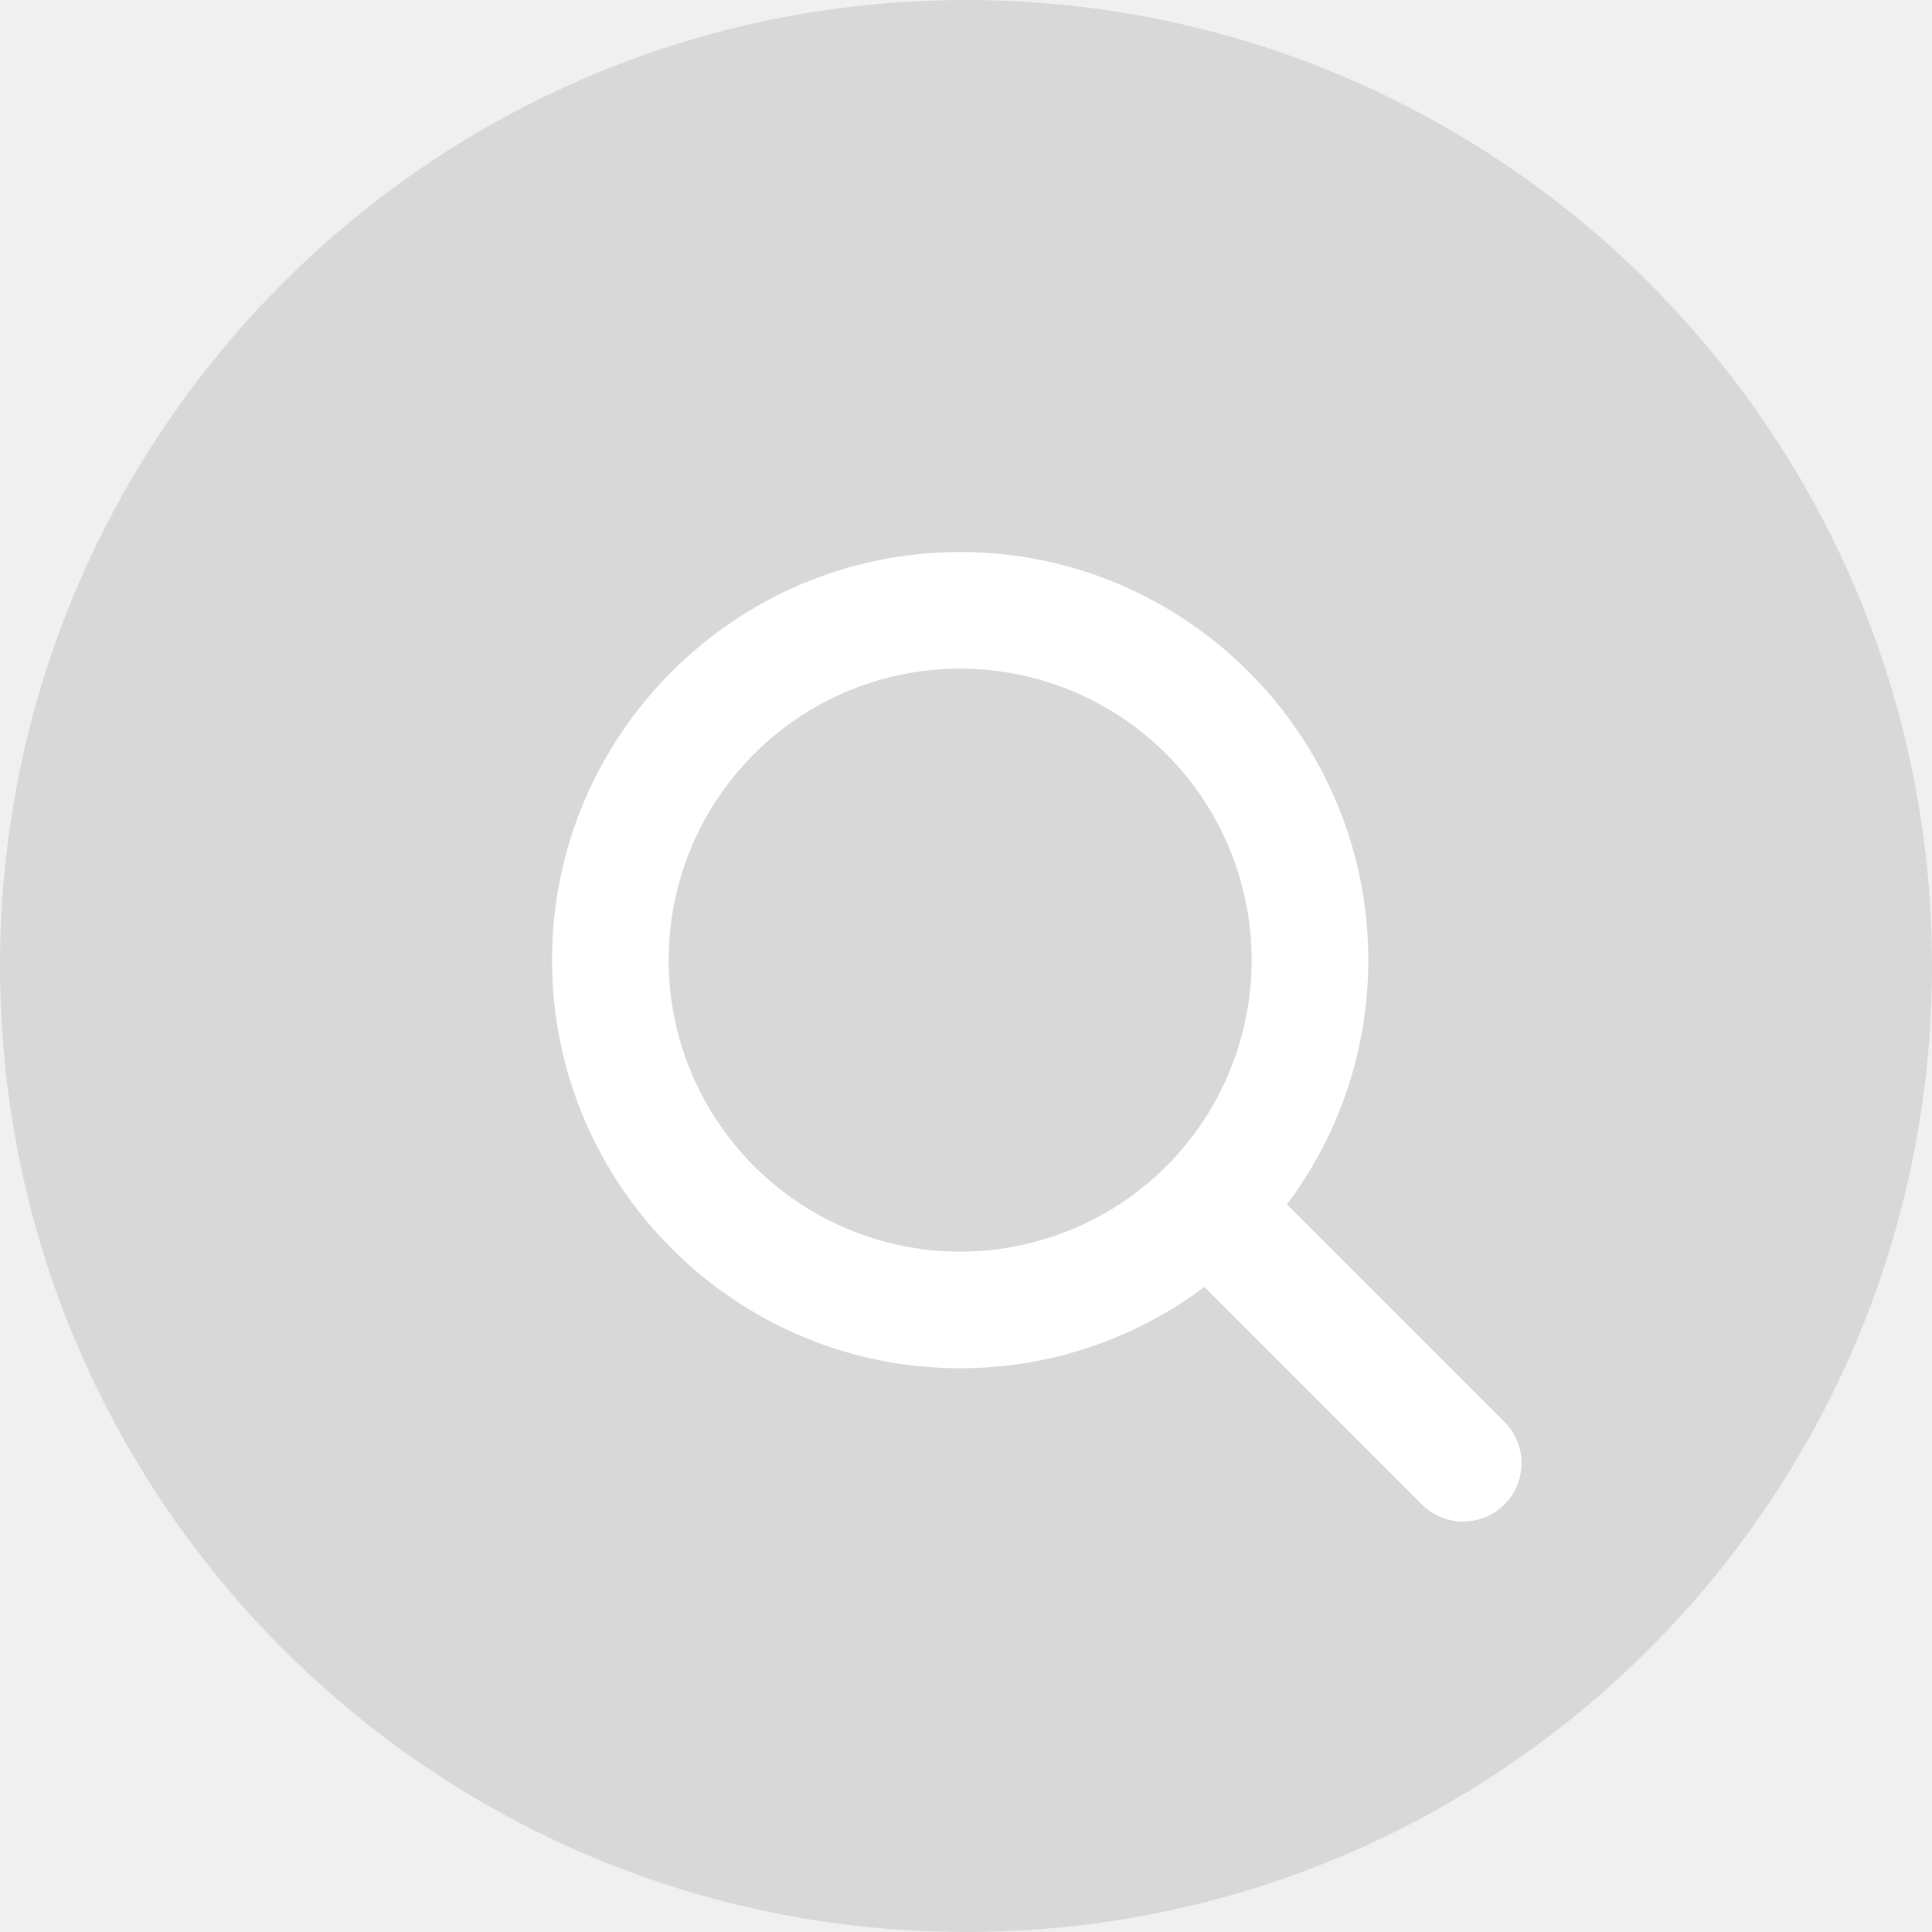
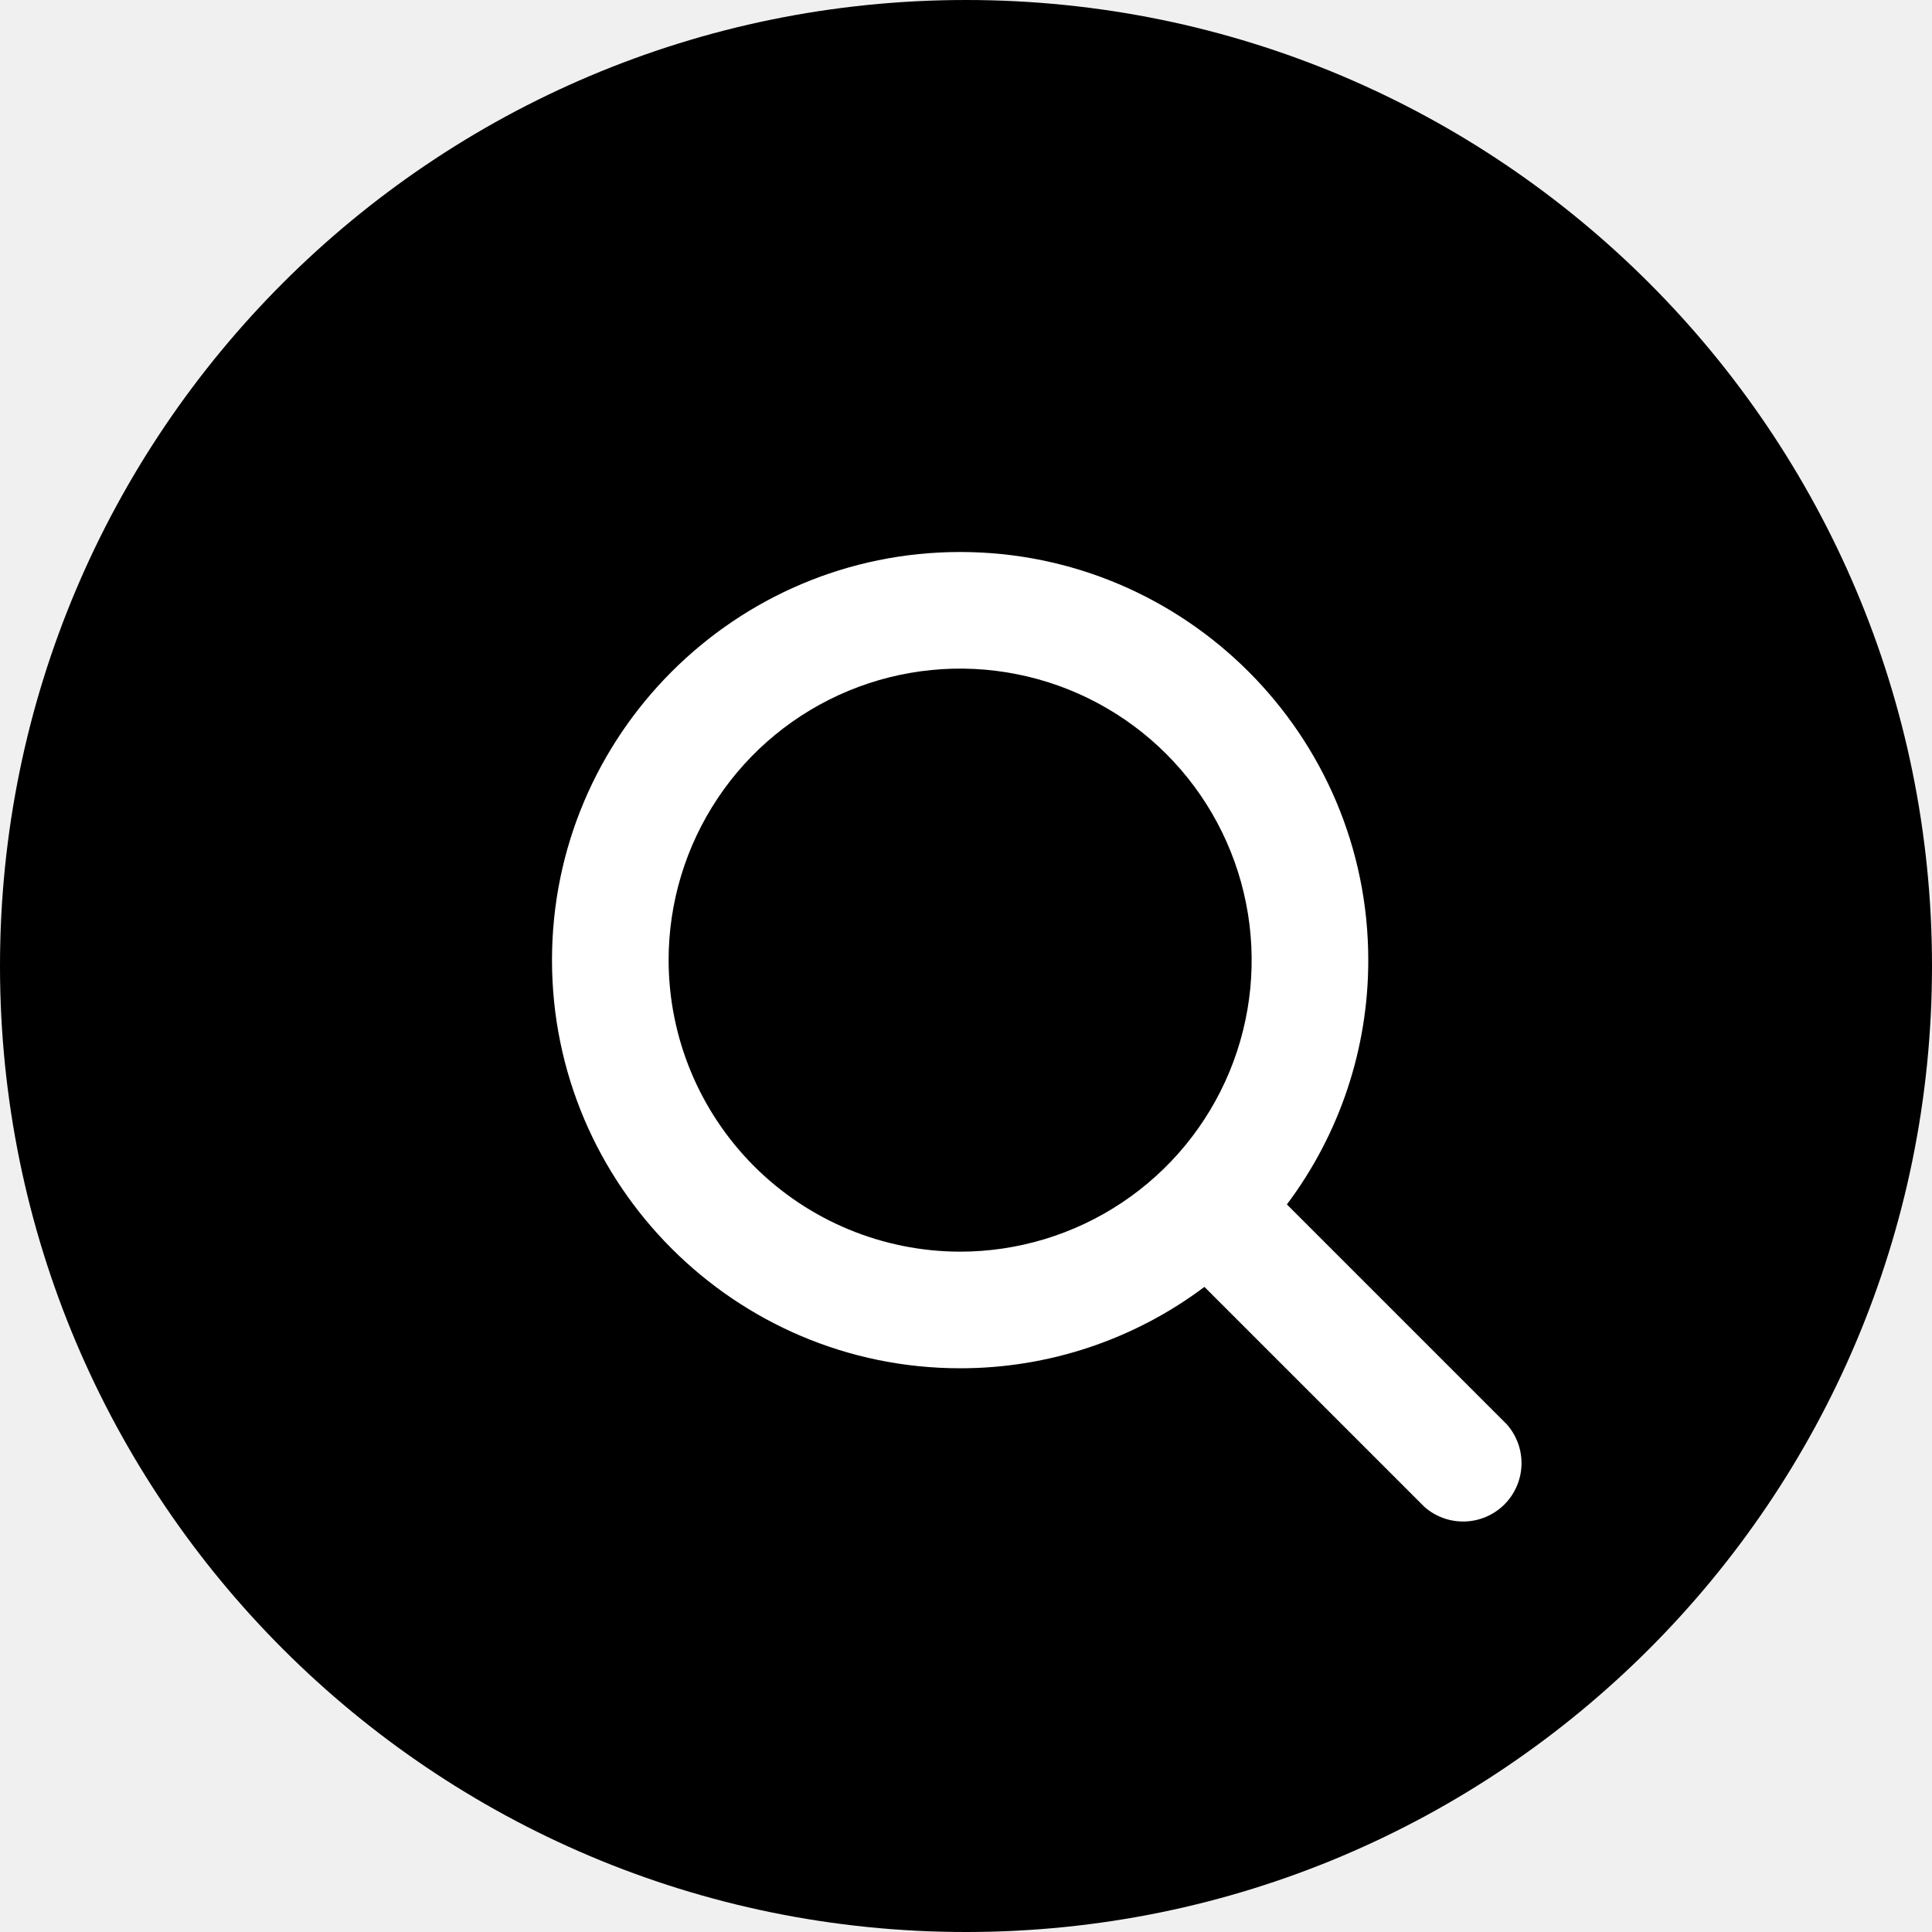
<svg xmlns="http://www.w3.org/2000/svg" width="42" height="42" viewBox="0 0 42 42" fill="none">
-   <circle cx="21" cy="21" r="21" fill="black" fill-opacity="0.1" />
+   <circle cx="21" cy="21" r="21" fill="black" fillOpacity="0.1" />
  <path d="M32.754 30.961L27.976 26.183C29.126 24.652 29.747 22.788 29.745 20.872C29.745 15.98 25.765 12 20.872 12C15.98 12 12 15.98 12 20.872C12 25.765 15.98 29.745 20.872 29.745C22.788 29.747 24.652 29.126 26.183 27.976L30.961 32.754C31.203 32.97 31.518 33.085 31.843 33.076C32.167 33.067 32.476 32.934 32.705 32.705C32.934 32.476 33.067 32.167 33.076 31.843C33.085 31.518 32.97 31.203 32.754 30.961ZM14.535 20.872C14.535 19.619 14.907 18.394 15.603 17.352C16.299 16.309 17.289 15.497 18.447 15.017C19.605 14.538 20.88 14.412 22.109 14.657C23.338 14.901 24.468 15.505 25.354 16.391C26.24 17.277 26.844 18.407 27.088 19.636C27.333 20.866 27.207 22.14 26.728 23.298C26.248 24.456 25.436 25.446 24.393 26.142C23.351 26.838 22.126 27.21 20.872 27.21C19.192 27.208 17.581 26.54 16.393 25.352C15.205 24.163 14.537 22.553 14.535 20.872Z" fill="white" />
</svg>
